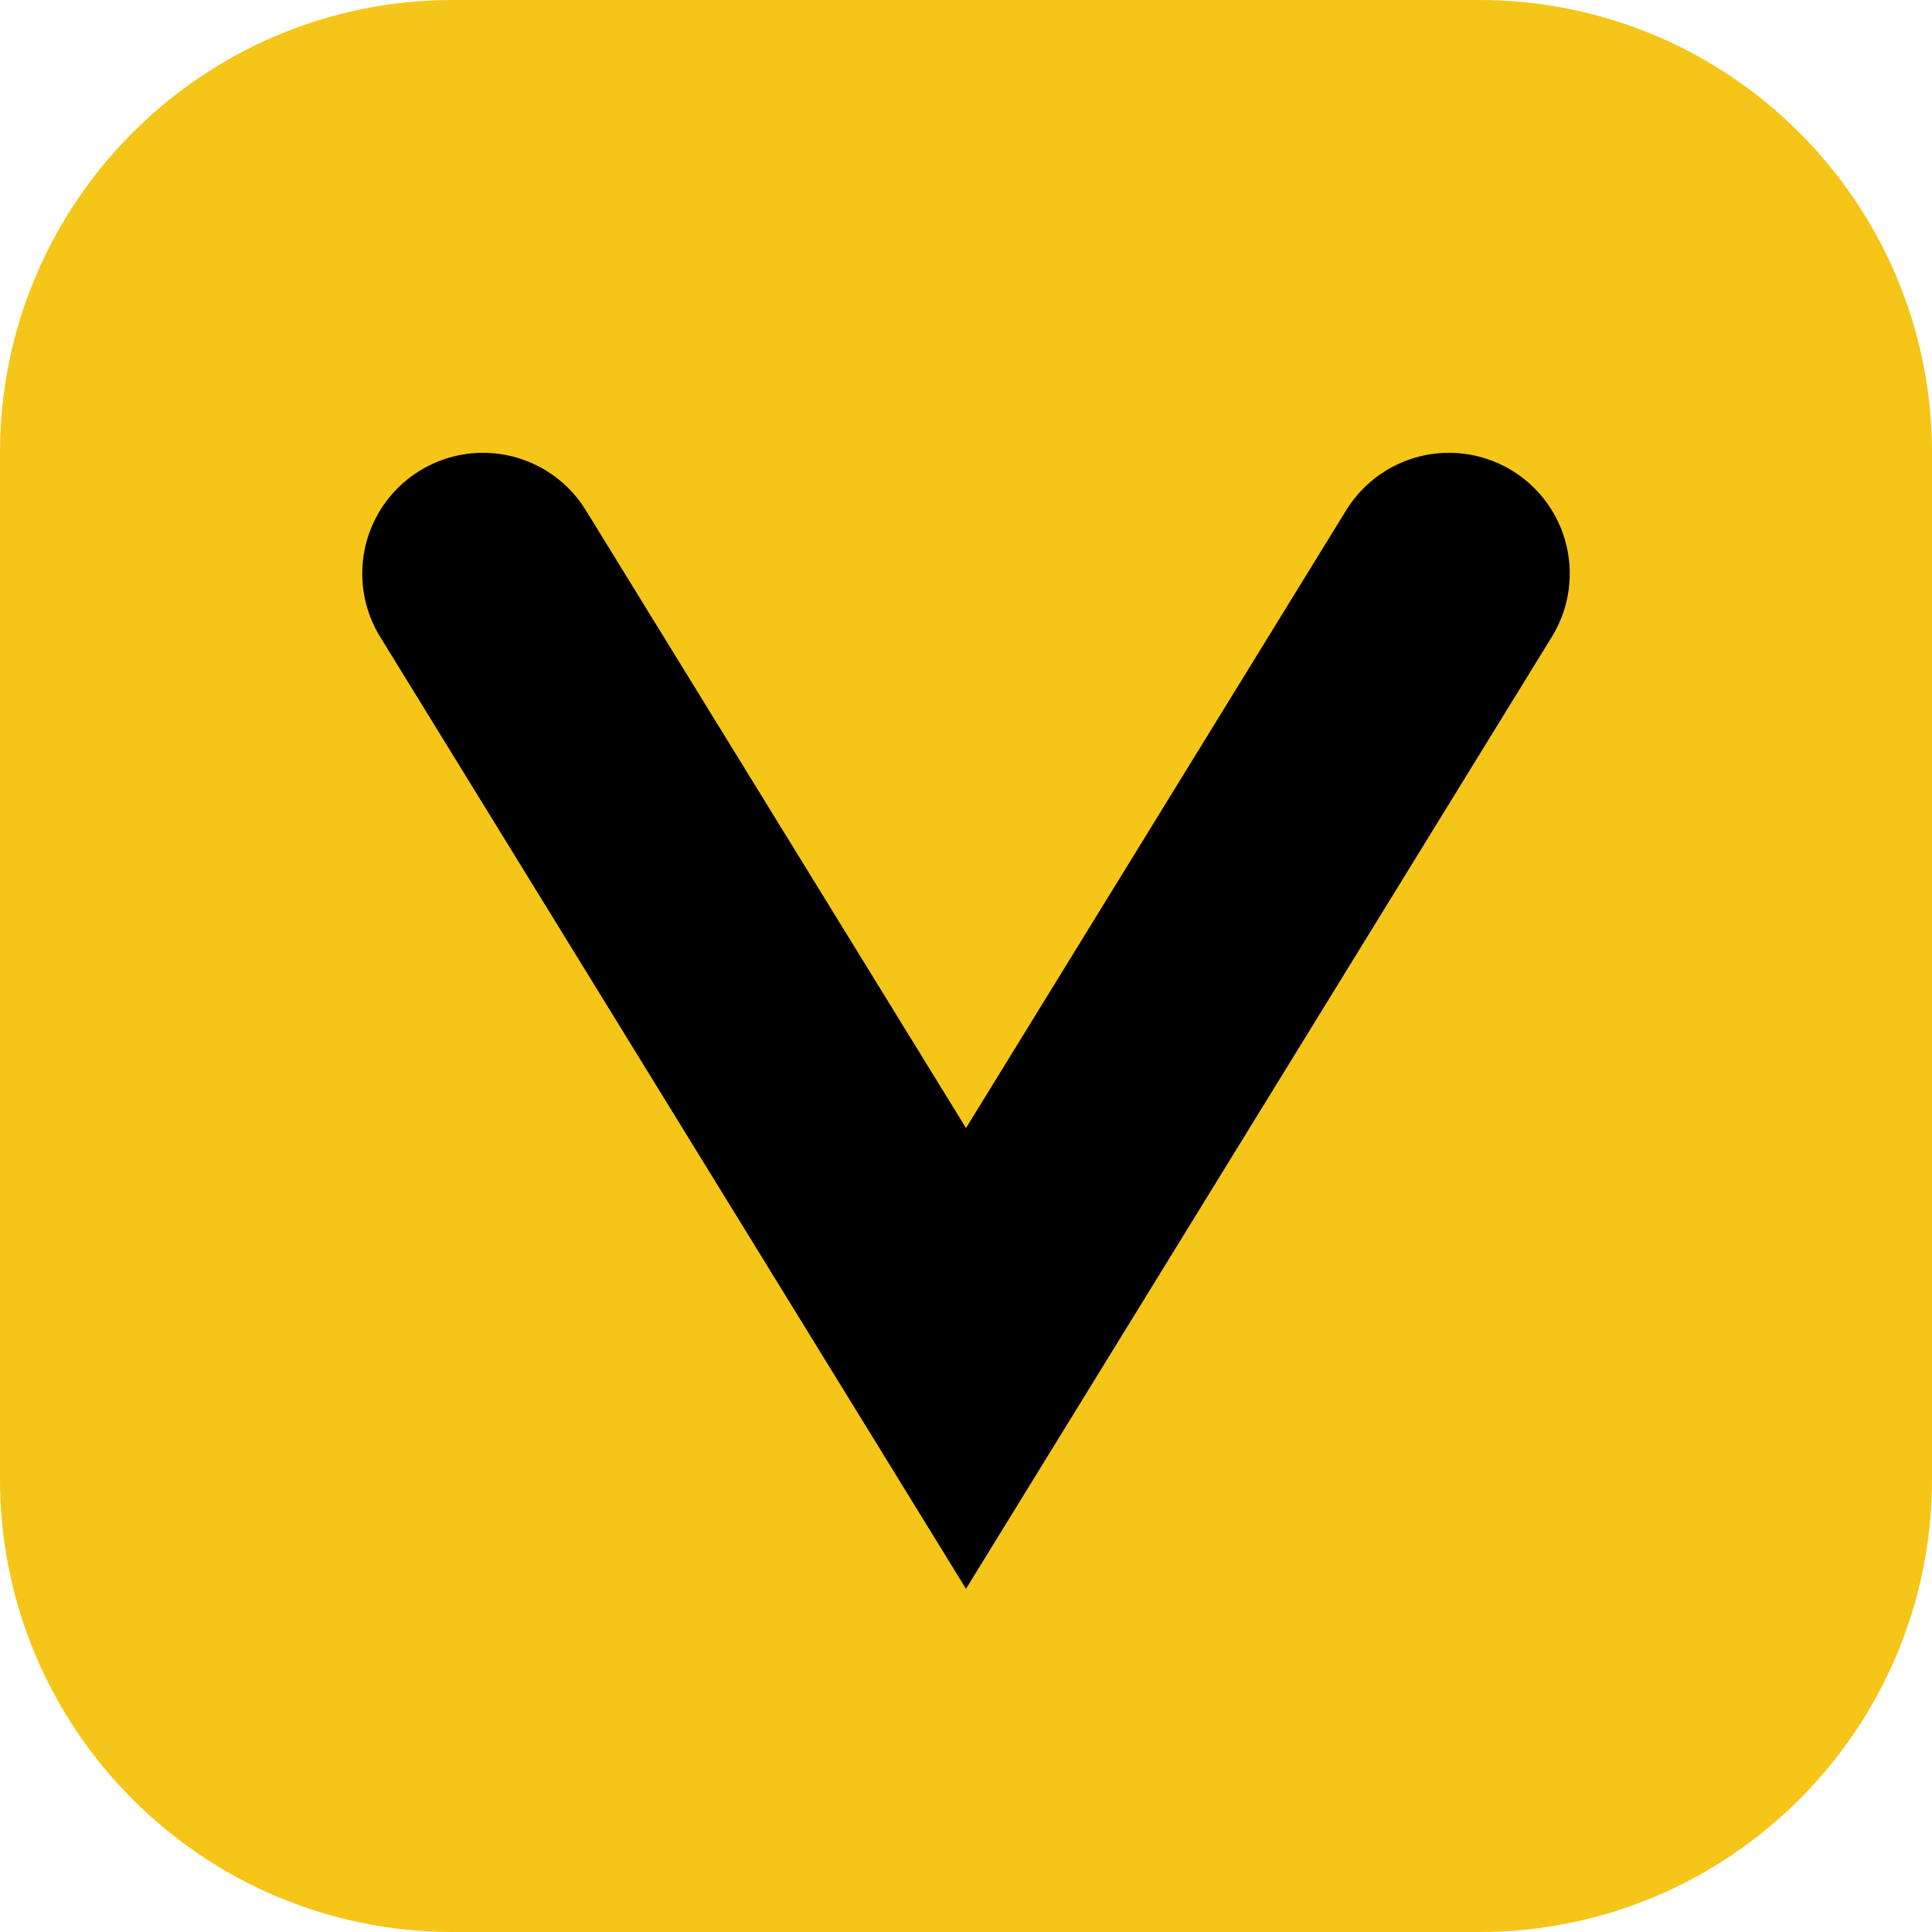
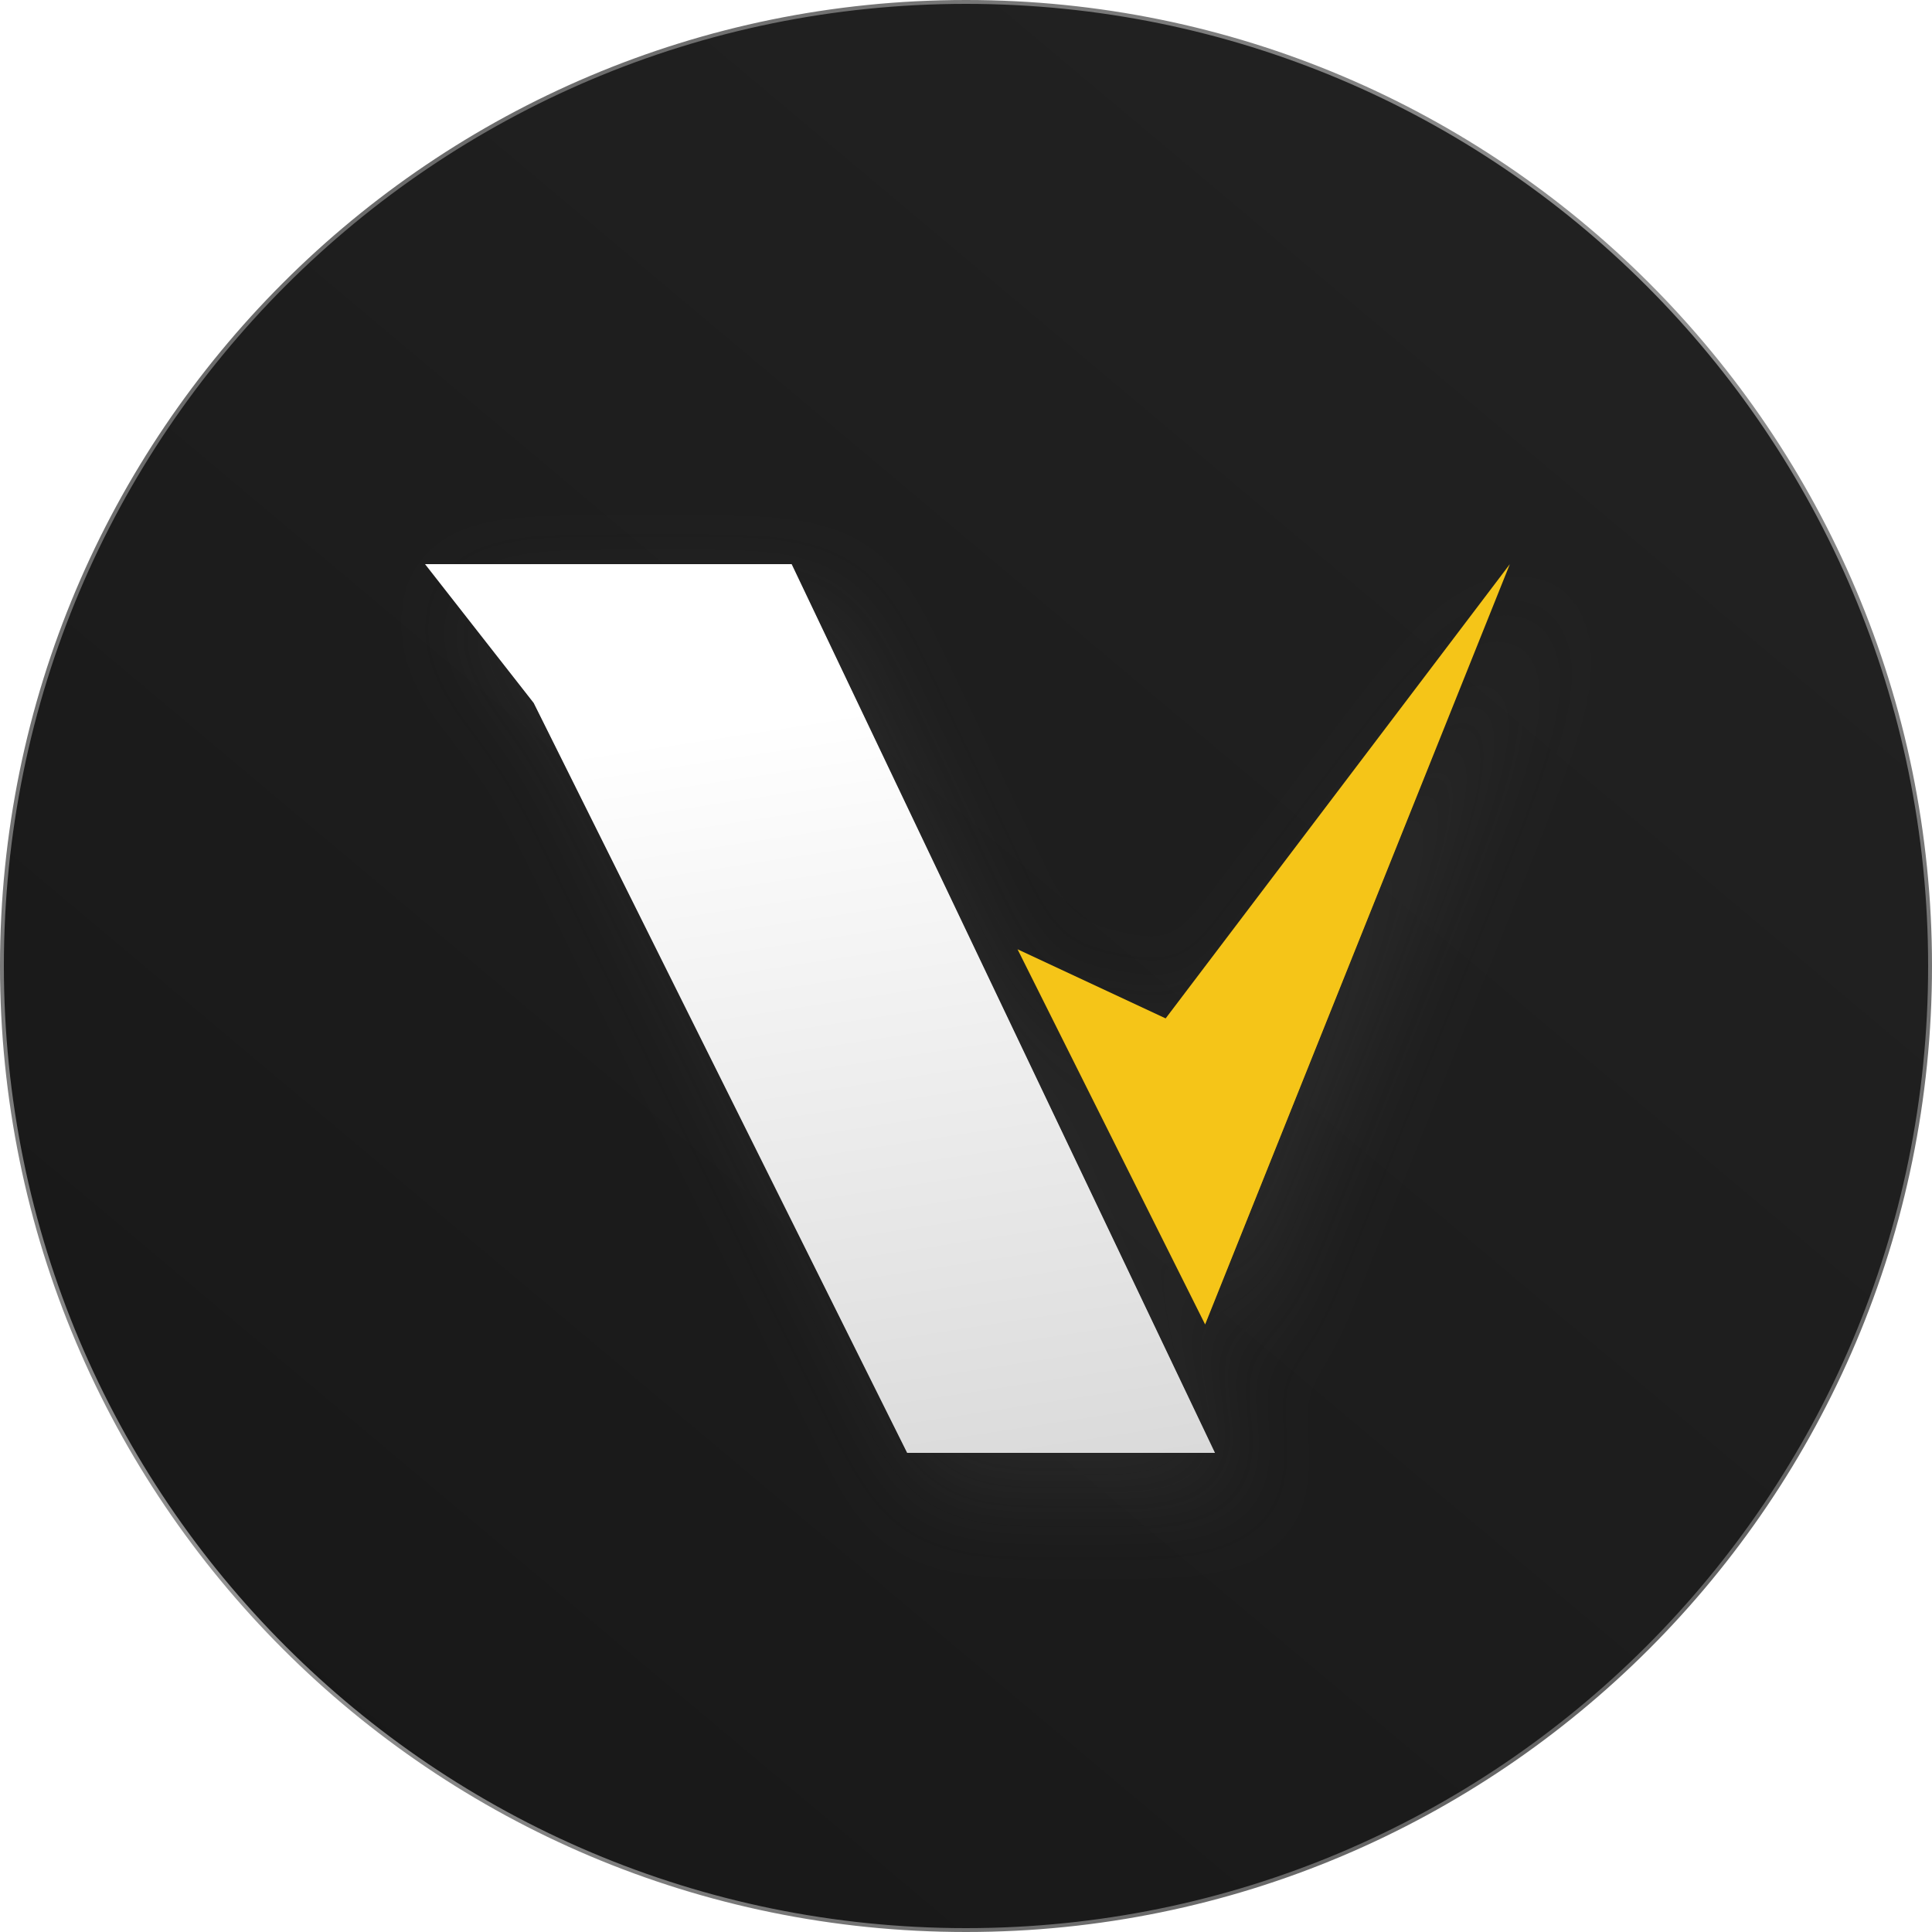
- <svg xmlns="http://www.w3.org/2000/svg" viewBox="0 0 64 64" width="64" height="64" role="img" aria-label="Viston">
-   <rect width="64" height="64" rx="15" fill="#F5C518" />
-   <path d="M16 19 L32 45 L48 19" fill="none" stroke="#000000" stroke-width="8" stroke-linecap="round" stroke-linejoin="miter" stroke-miterlimit="4" />
+ <svg xmlns="http://www.w3.org/2000/svg" width="500" height="500" viewBox="0 0 500 500" fill="none">
+   <rect x="0.5" y="0.5" width="499" height="499" rx="249.5" fill="url(#plate)" stroke="url(#edge)" />
+   <g filter="url(#sh)">
+     <g transform="translate(110 146)">
+       <path d="M201.889 196.778L153.333 99.667L191.667 117.556L280.746 0L201.889 196.778Z" fill="#F5C518" />
+       <path d="M204.444 230H124.764L28.111 35.921L0 0H94.883L204.444 230Z" fill="url(#v)" />
+     </g>
+   </g>
+   <defs>
+     <filter id="sh" x="0" y="0" width="500" height="500" filterUnits="userSpaceOnUse" color-interpolation-filters="sRGB">
+       <feFlood flood-opacity="0" result="bg" />
+       <feColorMatrix in="SourceAlpha" type="matrix" values="0 0 0 0 0 0 0 0 0 0 0 0 0 0 0 0 0 0 127 0" result="hardAlpha" />
+       <feOffset dx="8" dy="10" />
+       <feGaussianBlur stdDeviation="12.4" />
+       <feComposite in2="hardAlpha" operator="out" />
+       <feColorMatrix type="matrix" values="0 0 0 0 0.308 0 0 0 0 0.308 0 0 0 0 0.308 0 0 0 0.25 0" />
+       <feBlend mode="normal" in2="bg" result="ds" />
+       <feBlend mode="normal" in="SourceGraphic" in2="ds" result="shape" />
+     </filter>
+     <linearGradient id="plate" x1="458.5" y1="-83.5" x2="-40" y2="510.5" gradientUnits="userSpaceOnUse">
+       <stop stop-color="#242424" />
+       <stop offset="1" stop-color="#161616" />
+     </linearGradient>
+     <linearGradient id="edge" x1="0" y1="-24" x2="490" y2="506" gradientUnits="userSpaceOnUse">
+       <stop stop-color="#575757" />
+       <stop offset="0.508" stop-color="#939393" />
+       <stop offset="0.957" stop-color="#575757" />
+     </linearGradient>
+     <linearGradient id="v" x1="102.222" y1="38.333" x2="155.889" y2="388.444" gradientUnits="userSpaceOnUse">
+       <stop stop-color="white" />
+       <stop offset="1" stop-color="#BFBFBF" />
+     </linearGradient>
+   </defs>
</svg>
